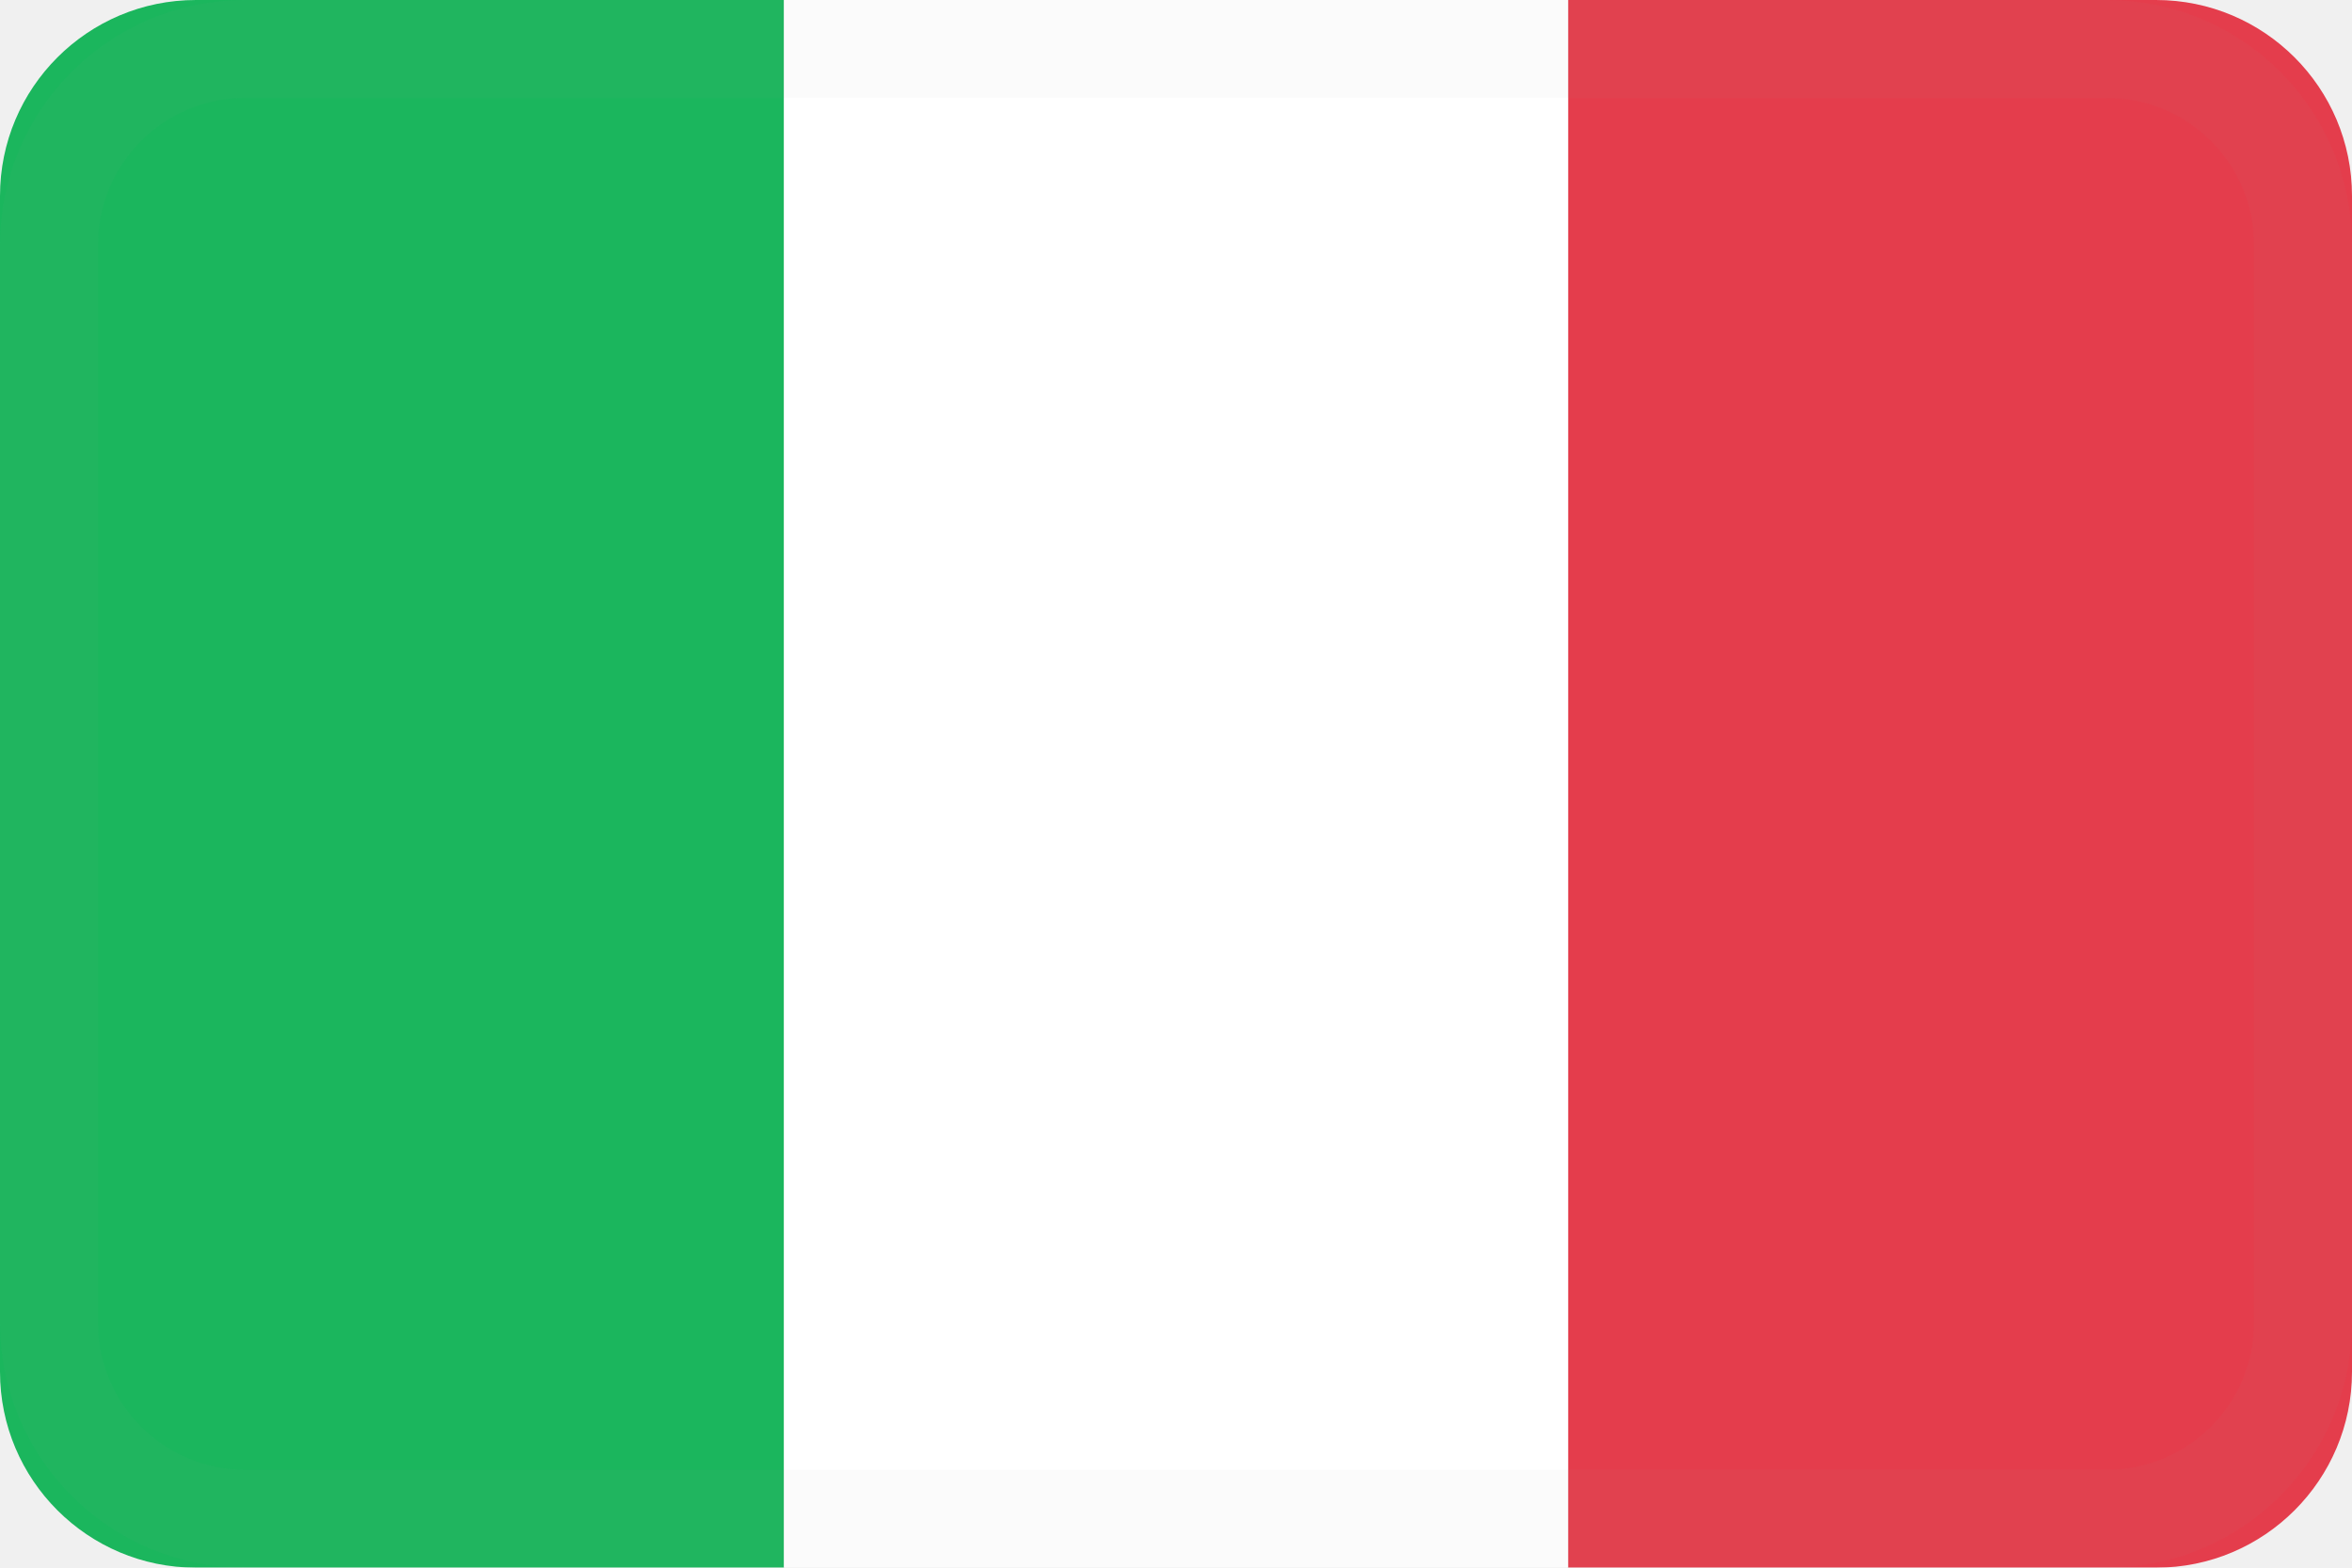
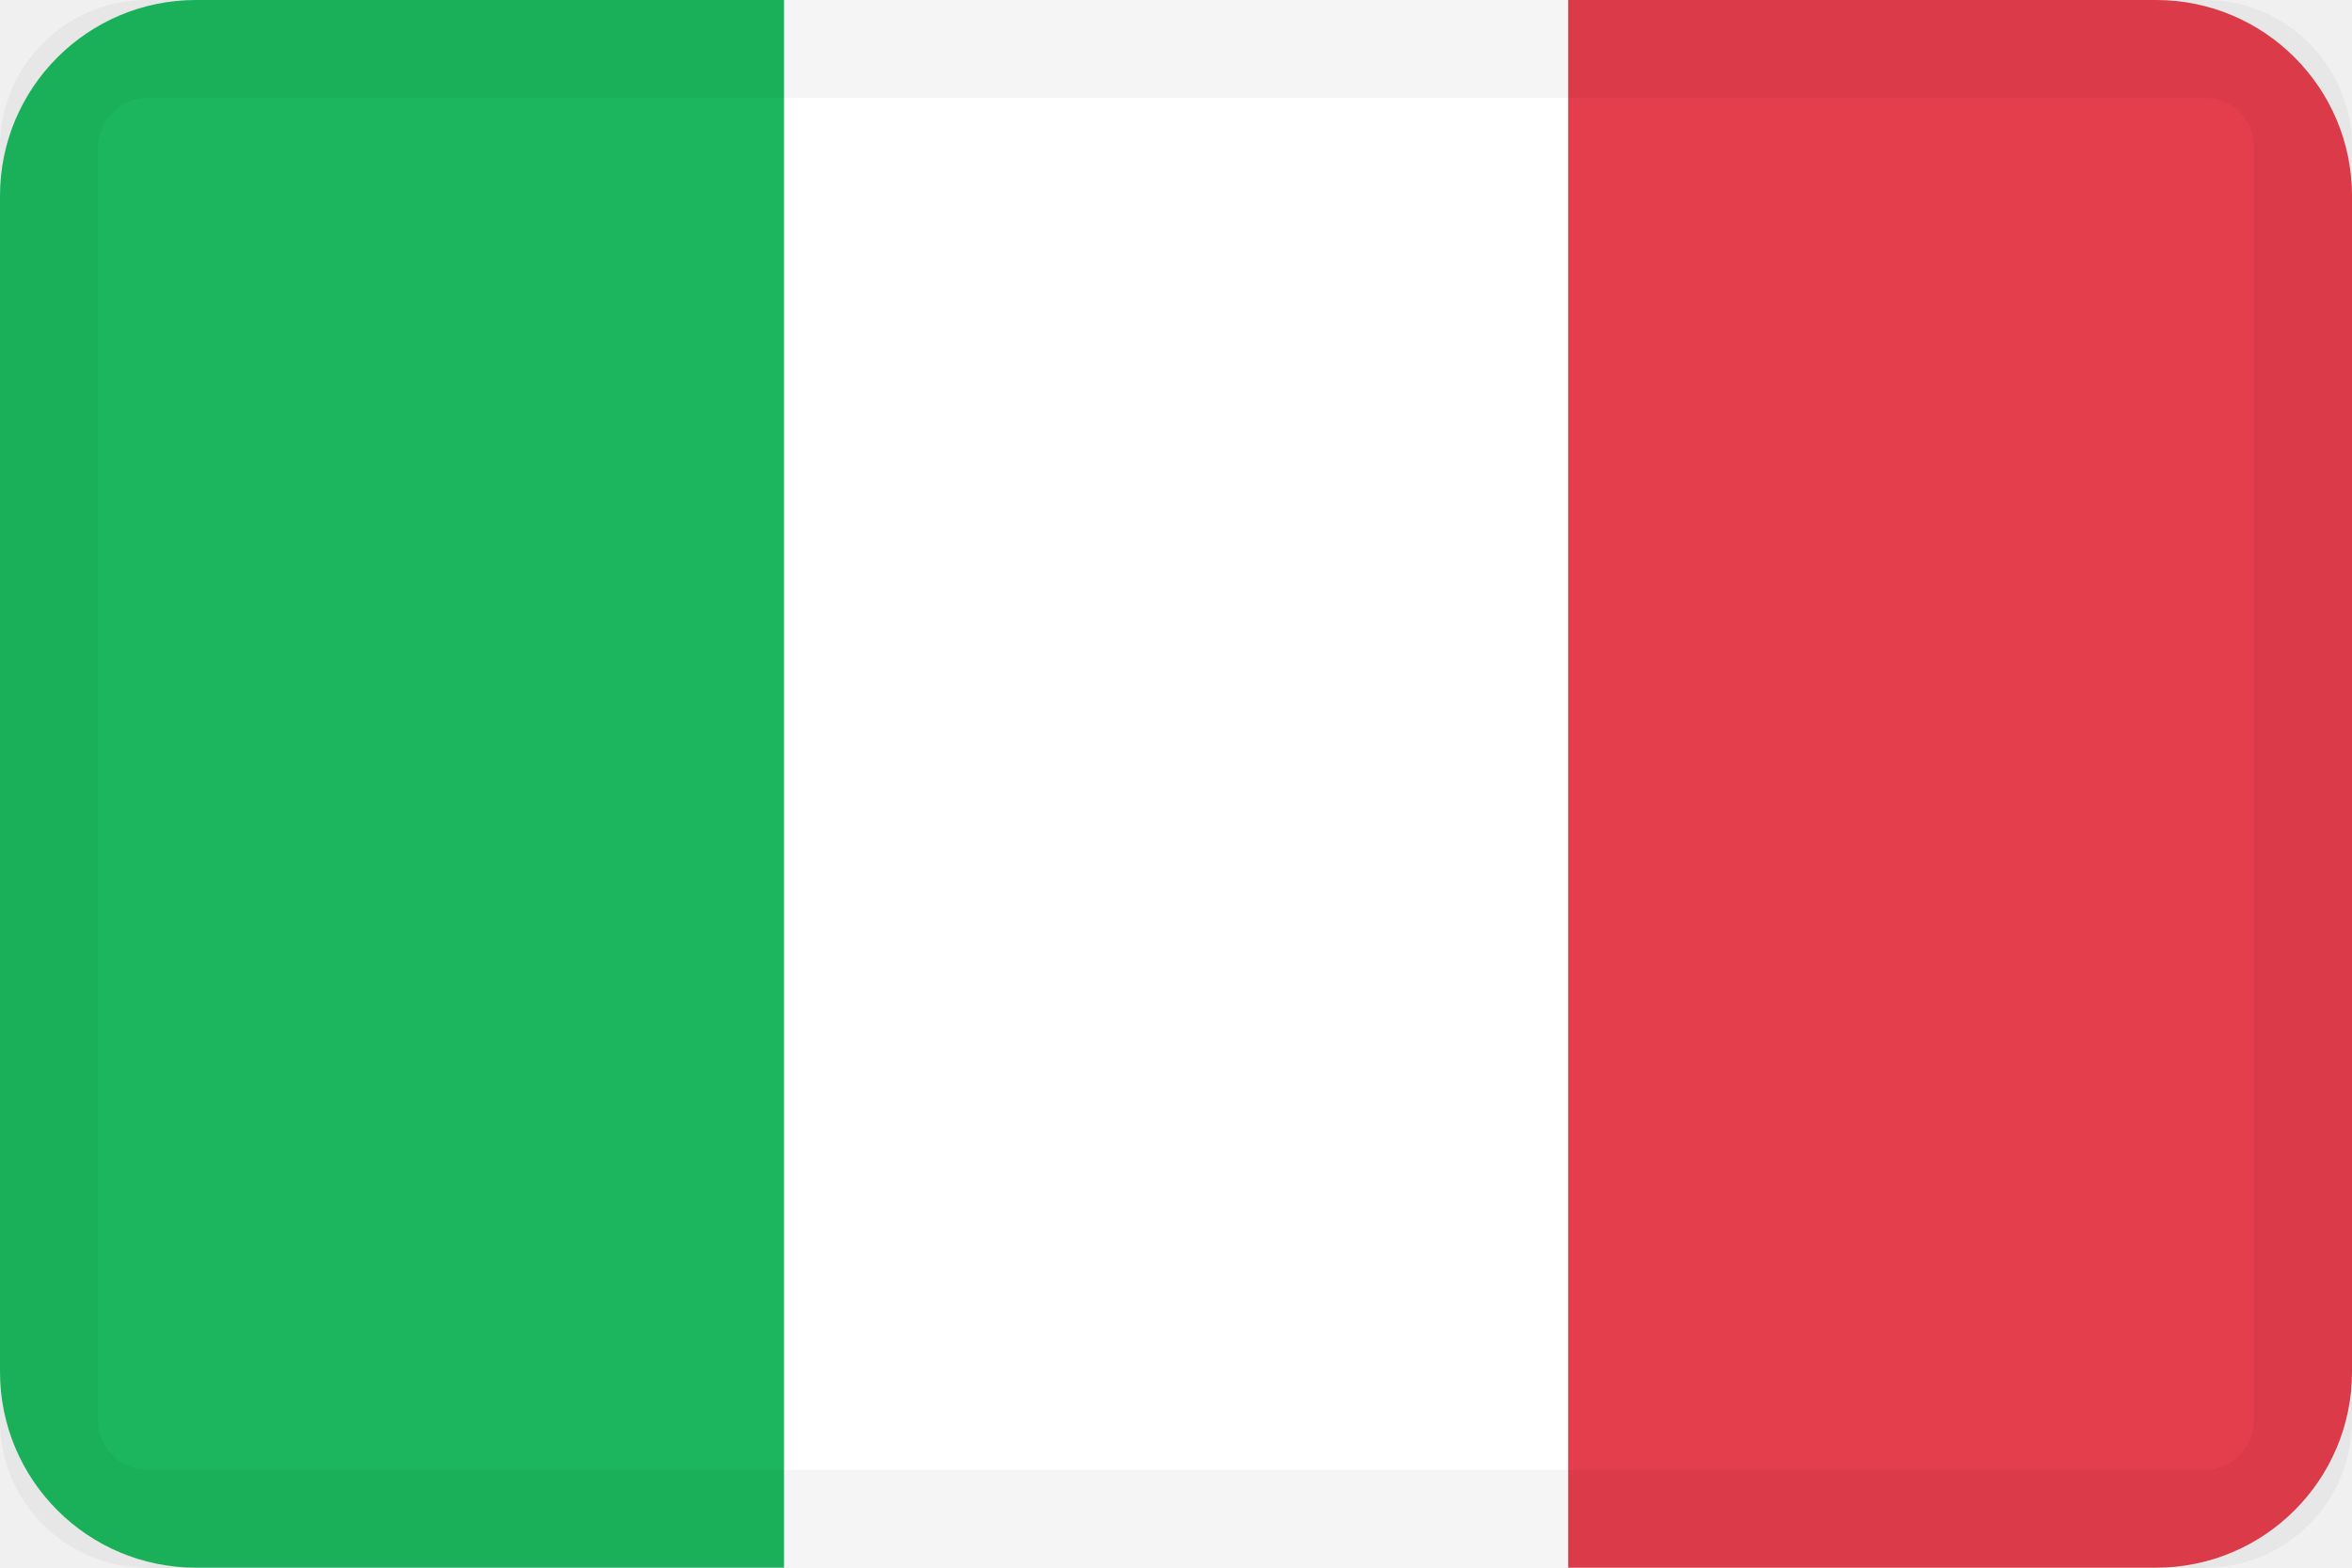
- <svg xmlns="http://www.w3.org/2000/svg" xmlns:xlink="http://www.w3.org/1999/xlink" width="36" height="24">
-   <defs>
-     <rect id="a" width="36" height="24" rx="3" />
-   </defs>
-   <g fill="none" fill-rule="evenodd">
-     <mask id="b" fill="#fff">
-       <use xlink:href="#a" />
-     </mask>
-     <path fill="#1BB65D" d="M0 0h12v24H0z" mask="url(#b)" />
-     <path fill="#E43D4C" d="M24 0h12v24H24z" mask="url(#b)" />
-     <path fill="#fff" d="M12 0h12v24H12z" mask="url(#b)" />
-     <rect width="34.5" height="22.5" x=".75" y=".75" stroke="#a9a9a9" stroke-opacity=".04" stroke-width="1.5" mask="url(#b)" rx="3" />
+ <svg xmlns="http://www.w3.org/2000/svg" width="36" height="24" viewBox="0 0 36 24">
+   <g fill="none">
+     <path fill="#E43D4C" d="M24 0h9c1.657 0 3 1.343 3 3v18c0 1.657-1.343 3-3 3h-9V0z" />
+     <path fill="#FFF" d="M12 0H24V24H12z" />
+     <path fill="#1BB65D" d="M3 0h9v24H3c-1.657 0-3-1.343-3-3V3c0-1.657 1.343-3 3-3z" />
+     <rect width="34.5" height="22.5" x=".75" y=".75" stroke="#000" stroke-opacity=".04" stroke-width="1.5" rx="1.5" />
  </g>
</svg>
